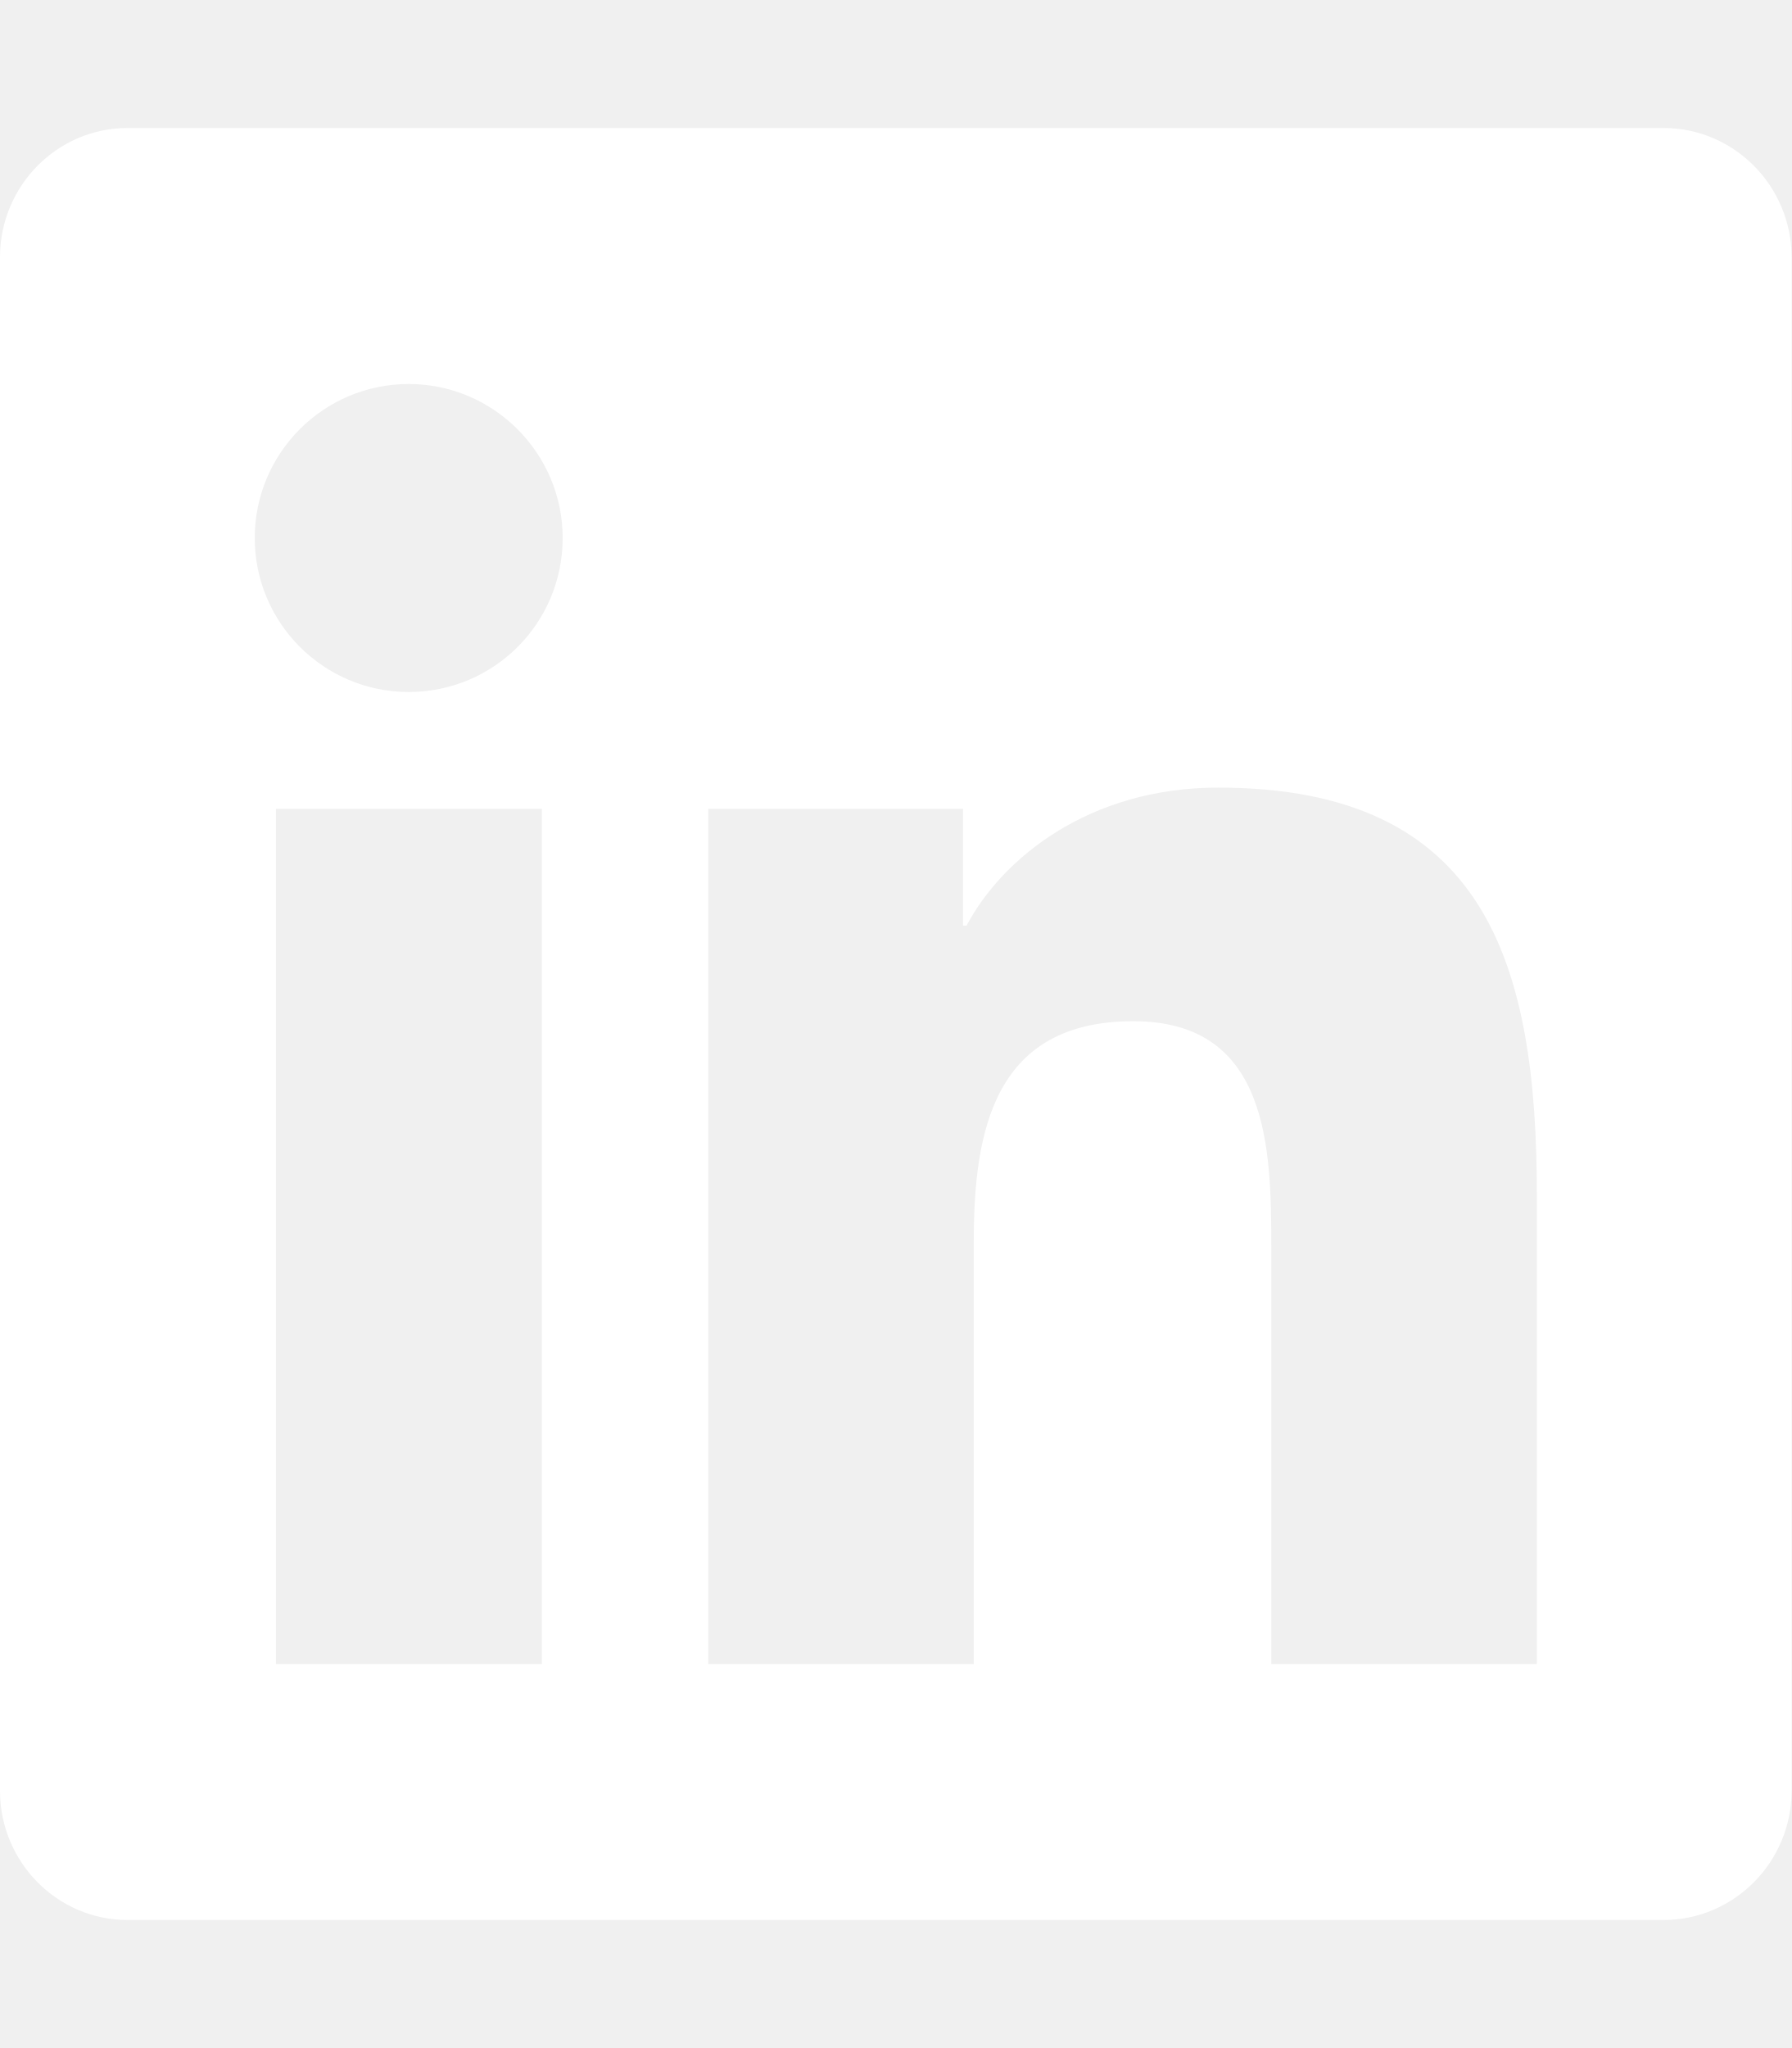
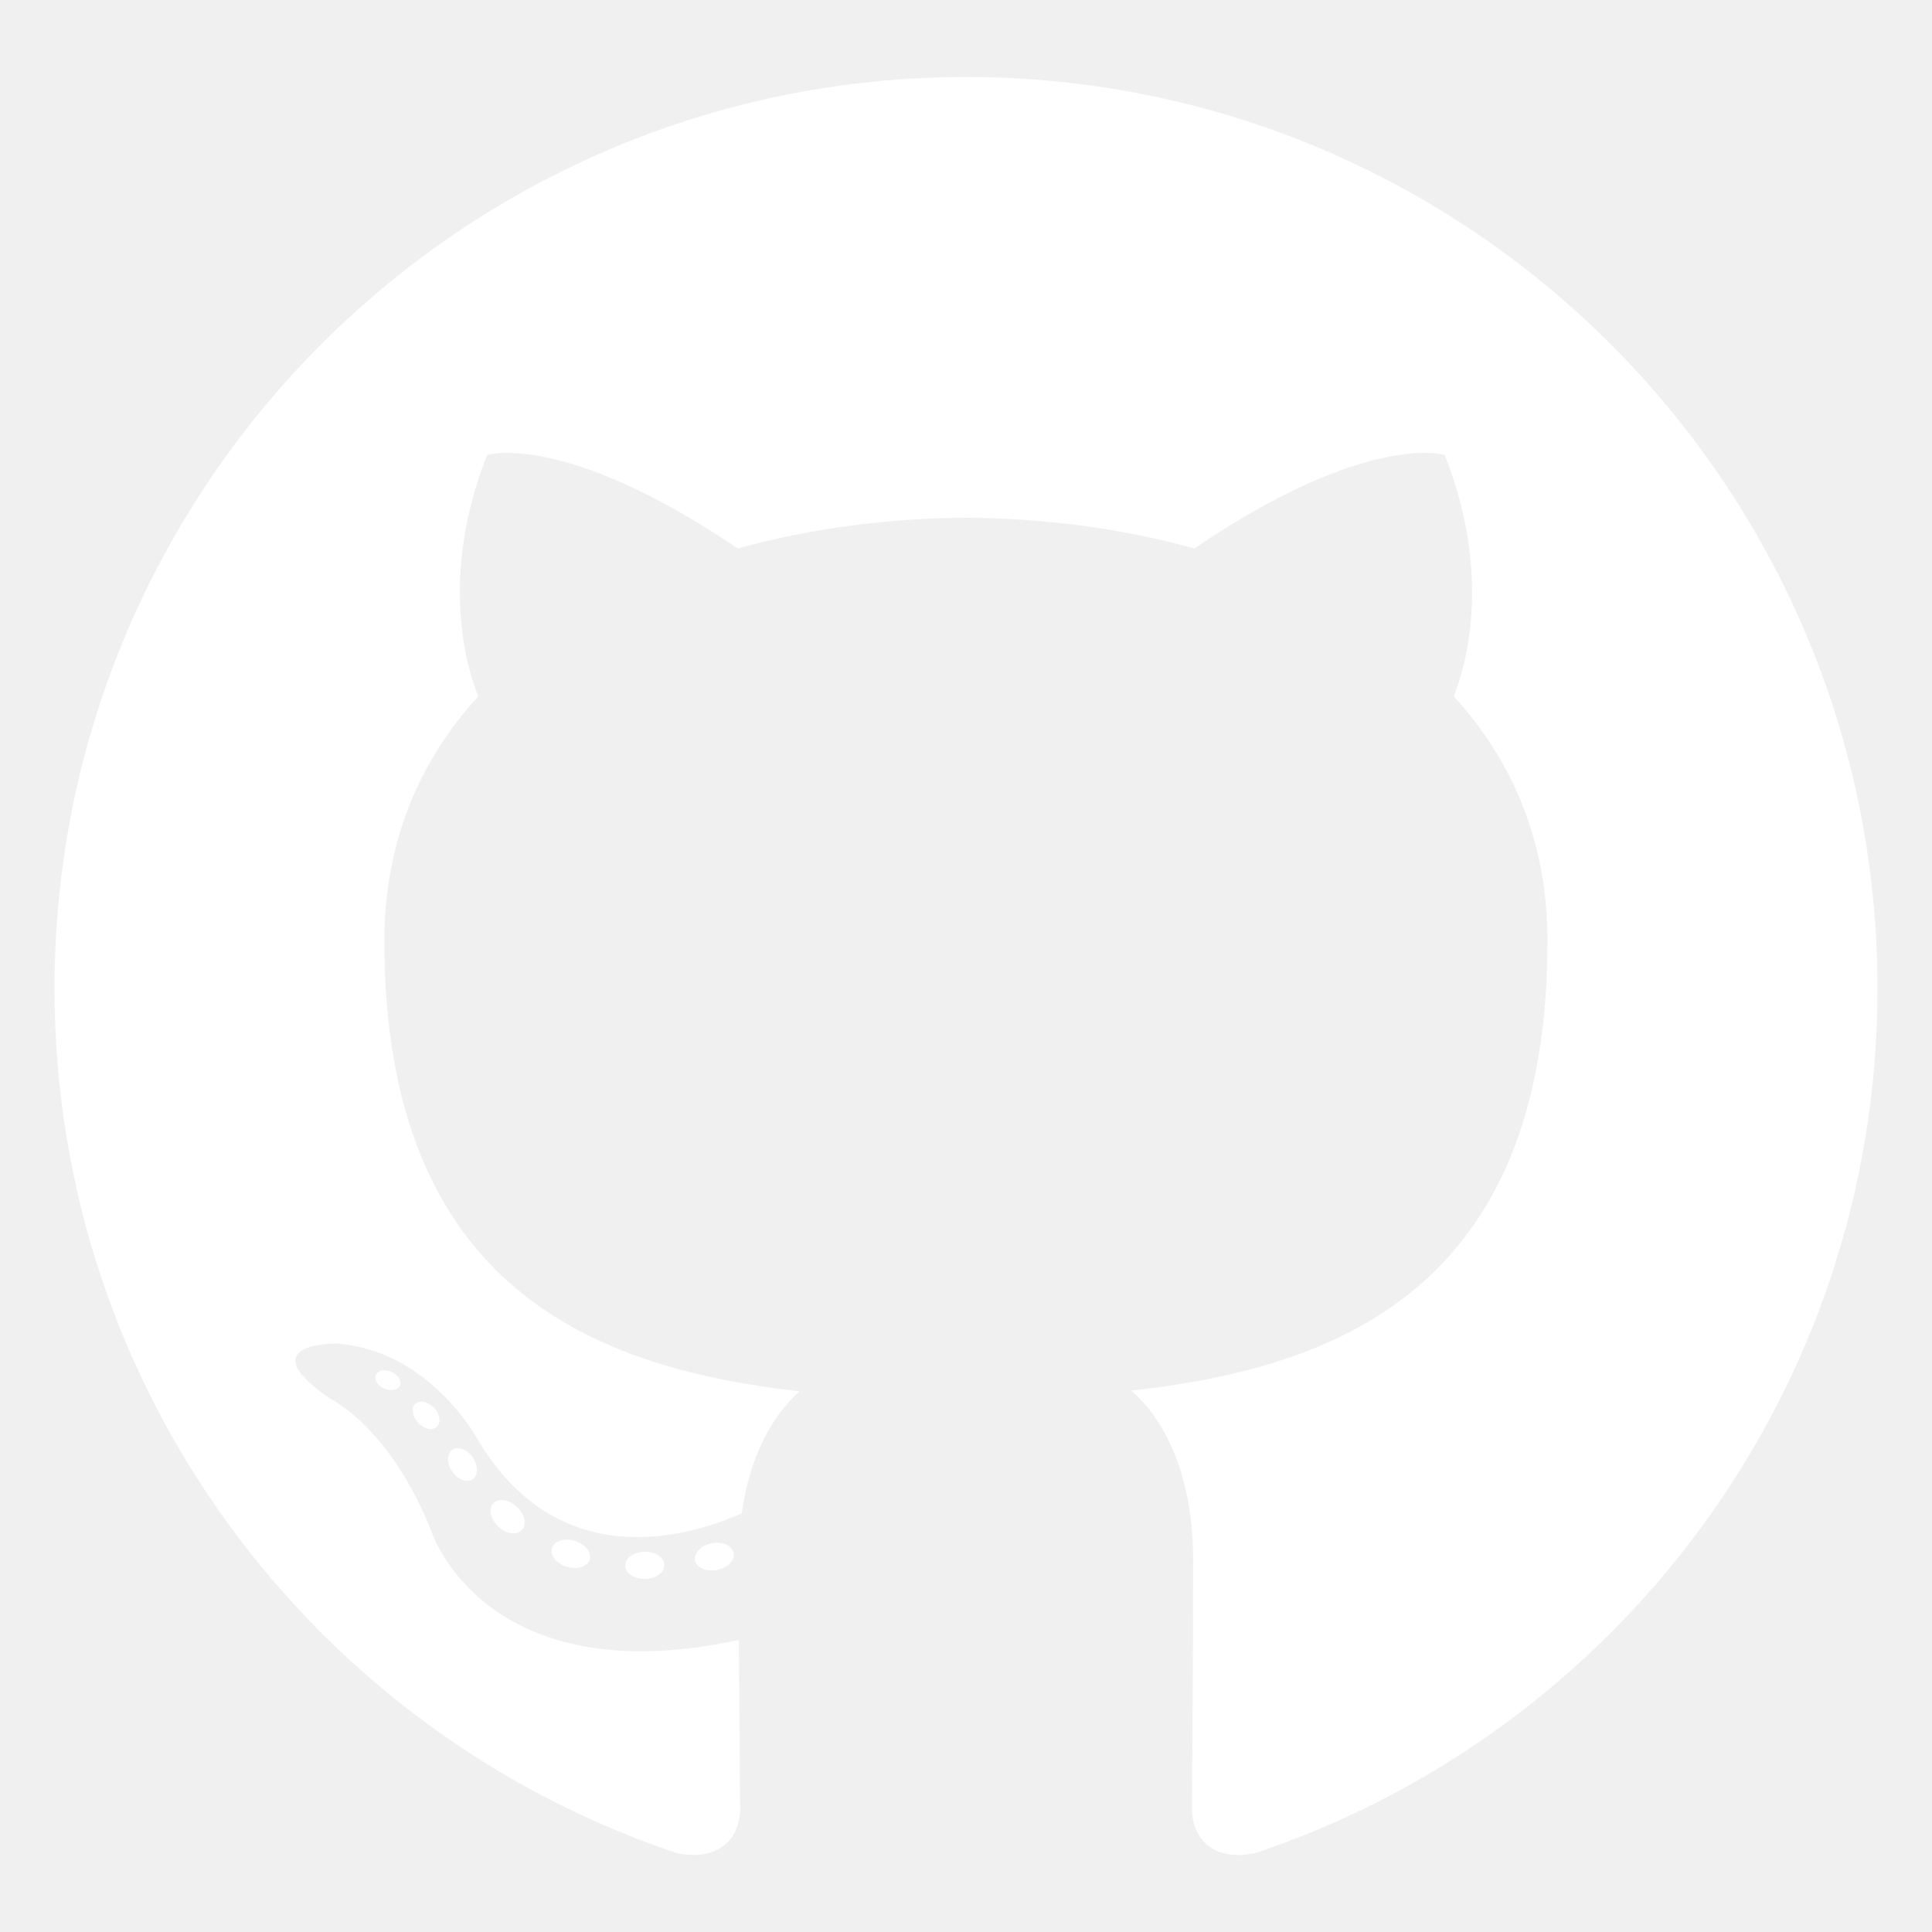
- <svg xmlns="http://www.w3.org/2000/svg" viewBox="0 0 448 512">
+ <svg xmlns="http://www.w3.org/2000/svg" viewBox="0 0 128 128">
  <g fill="#ffffff">
-     <path d="M416 32H31.9C14.3 32 0 46.5 0 64.3v383.4C0 465.5 14.3 480 31.9 480H416c17.6 0 32-14.5 32-32.3V64.3c0-17.8-14.4-32.3-32-32.3zM135.4 416H69V202.2h66.5V416zm-33.2-243c-21.3 0-38.5-17.3-38.5-38.5S80.9 96 102.2 96c21.2 0 38.5 17.3 38.5 38.5 0 21.3-17.2 38.5-38.5 38.5zm282.1 243h-66.4V312c0-24.8-.5-56.7-34.5-56.7-34.6 0-39.9 27-39.9 54.9V416h-66.4V202.2h63.7v29.2h.9c8.9-16.8 30.6-34.5 62.9-34.5 67.2 0 79.7 44.3 79.7 101.9V416z" />
+     <path fill-rule="evenodd" clip-rule="evenodd" d="M64 5.103c-33.347 0-60.388 27.035-60.388 60.388 0 26.682 17.303 49.317 41.297 57.303 3.017.56 4.125-1.31 4.125-2.905 0-1.44-.056-6.197-.082-11.243-16.8 3.653-20.345-7.125-20.345-7.125-2.747-6.98-6.705-8.836-6.705-8.836-5.48-3.748.413-3.67.413-3.67 6.063.425 9.257 6.223 9.257 6.223 5.386 9.23 14.127 6.562 17.573 5.02.542-3.903 2.107-6.568 3.834-8.076-13.413-1.525-27.514-6.704-27.514-29.843 0-6.593 2.36-11.98 6.223-16.21-.628-1.52-2.695-7.662.584-15.98 0 0 5.07-1.623 16.61 6.19C53.7 35 58.867 34.327 64 34.304c5.13.023 10.3.694 15.127 2.033 11.526-7.813 16.59-6.19 16.59-6.19 3.287 8.317 1.22 14.46.593 15.98 3.872 4.23 6.215 9.617 6.215 16.21 0 23.194-14.127 28.3-27.574 29.796 2.167 1.874 4.097 5.55 4.097 11.183 0 8.08-.07 14.583-.07 16.572 0 1.607 1.088 3.49 4.148 2.897 23.98-7.994 41.263-30.622 41.263-57.294C124.388 32.14 97.35 5.104 64 5.104z" />
+     <path d="M26.484 91.806c-.133.3-.605.39-1.035.185-.44-.196-.685-.605-.543-.906.13-.31.603-.395 1.04-.188.44.197.69.61.537.91zm2.446 2.729c-.287.267-.85.143-1.232-.28-.396-.42-.47-.983-.177-1.254.298-.266.844-.14 1.24.28.394.426.472.984.17 1.255zM31.312 98.012c-.37.258-.976.017-1.35-.52-.37-.538-.37-1.183.01-1.44.373-.258.97-.025 1.35.507.368.545.368 1.19-.01 1.452zm3.261 3.361c-.33.365-1.036.267-1.552-.23-.527-.487-.674-1.18-.343-1.544.336-.366 1.045-.264 1.564.23.527.486.686 1.18.333 1.543zm4.5 1.951c-.147.473-.825.688-1.51.486-.683-.207-1.13-.76-.99-1.238.14-.477.823-.7 1.512-.485.683.206 1.13.756.988 1.237zm4.943.361c.017.498-.563.91-1.28.92-.723.017-1.308-.387-1.315-.877 0-.503.568-.91 1.29-.924.717-.013 1.306.387 1.306.88zm4.598-.782c.086.485-.413.984-1.126 1.117-.7.13-1.35-.172-1.44-.653-.086-.498.422-.997 1.122-1.126.714-.123 1.354.17 1.444.663zm0 0" />
  </g>
</svg>
